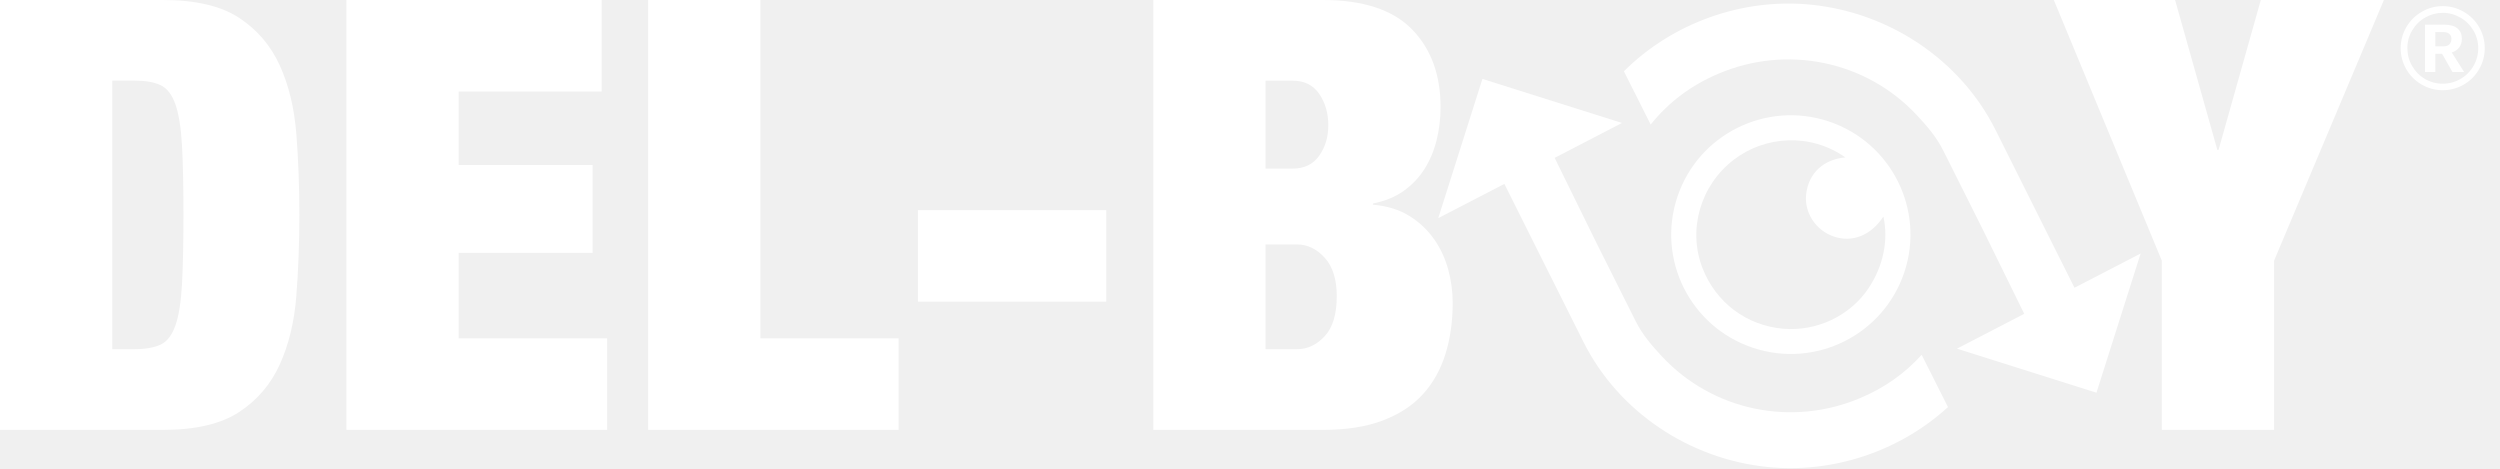
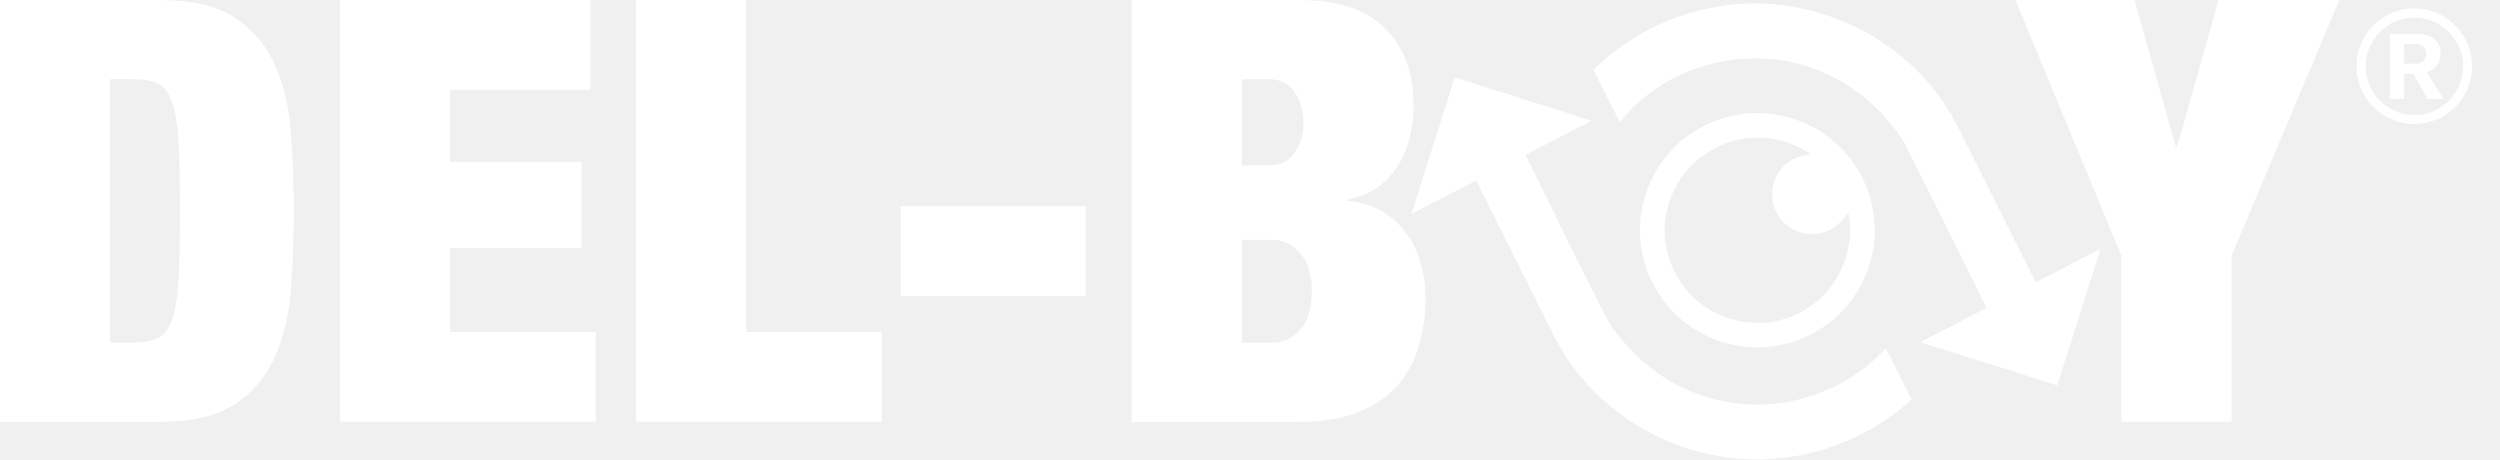
- <svg xmlns="http://www.w3.org/2000/svg" id="Layer_2" data-name="Layer 2" viewBox="0 0 840 157.29">
+ <svg xmlns="http://www.w3.org/2000/svg" id="Layer_2" data-name="Layer 2" viewBox="0 0 856 157.29">
  <defs>
    <style>
      .cls-1 {
        fill: #fff;
      }
    </style>
  </defs>
  <g id="Layer_1" data-name="Layer 1">
    <g>
      <path class="cls-1" d="M61.14,95.68c-.34,5.94-1.08,10.52-2.23,13.75-1.15,3.24-2.81,5.36-4.97,6.37-2.16,1.01-5.07,1.52-8.72,1.52h-7.5V27.09h7.5c3.65,0,6.55.5,8.72,1.52,2.16,1.01,3.82,3.14,4.97,6.37,1.15,3.24,1.89,7.82,2.23,13.75.34,5.94.5,13.75.5,23.47s-.17,17.53-.5,23.47v.02ZM93.99,21.95c-3.04-6.67-7.61-12-13.69-15.98-6.09-3.98-14.6-5.97-25.55-5.97H0v144.44h54.75c10.95,0,19.47-1.99,25.55-5.97,6.09-3.98,10.65-9.3,13.69-15.98,3.04-6.67,4.9-14.36,5.58-23.06.67-8.7,1.02-17.77,1.02-27.21s-.34-18.51-1.02-27.21c-.68-8.7-2.54-16.39-5.58-23.06h0Z" />
      <polygon class="cls-1" points="154.11 84.96 199.12 84.96 199.12 55.43 154.11 55.43 154.11 30.75 202.17 30.75 202.17 0 116.4 0 116.4 144.43 204 144.43 204 113.69 154.11 113.69 154.11 84.96" />
      <polygon class="cls-1" points="255.5 0 217.78 0 217.78 144.43 301.93 144.43 301.93 113.69 255.5 113.69 255.5 0" />
      <rect class="cls-1" x="308.43" y="70.6" width="63.27" height="30.75" />
      <path class="cls-1" d="M445.09,112.98c-2.7,2.9-5.81,4.35-9.32,4.35h-10.55v-35.2h10.55c3.51,0,6.62,1.49,9.32,4.45,2.7,2.97,4.06,7.28,4.06,12.94,0,6.07-1.35,10.55-4.06,13.46h0ZM425.22,27.11h9.13c3.92,0,6.9,1.49,8.92,4.45,2.02,2.97,3.04,6.48,3.04,10.52s-1.02,7.31-3.04,10.22c-2.03,2.9-5,4.35-8.92,4.35h-9.13v-29.53h0ZM481.8,80.31c-2.16-3.1-4.93-5.7-8.32-7.79-3.38-2.09-7.44-3.34-12.17-3.74v-.4c4.06-.81,7.5-2.22,10.34-4.25,2.84-2.03,5.17-4.48,7-7.38,1.83-2.9,3.18-6.13,4.06-9.71.88-3.57,1.32-7.25,1.32-11.02,0-10.93-3.22-19.66-9.63-26.19C467.97,3.28,458.01,0,444.49,0h-56.98v144.44h56.98c7.84,0,14.53-1.04,20.08-3.14,5.54-2.09,10.04-5.02,13.49-8.8,3.44-3.77,5.98-8.3,7.61-13.55,1.63-5.26,2.44-10.99,2.44-17.2,0-3.77-.5-7.52-1.52-11.23-1.02-3.71-2.6-7.11-4.77-10.22h-.02Z" />
      <polygon class="cls-1" points="759.63 0 745.43 50.37 745.03 50.37 730.83 0 690.08 0 726.37 87.59 726.37 144.43 764.09 144.43 764.09 87.59 800.99 0 759.63 0" />
      <path class="cls-1" d="M628,96.59c-6.45,9.81-17.86,14.78-28.76,13.87-12.49-1.05-22.71-8.89-27.18-20.32-5.1-13.07-.62-27.91,10.39-36.4,10.62-8.19,25.88-9.1,37.59-.85-7.16.62-12.32,5.14-13.17,12.3-.72,6.05,3.05,12.21,9.42,14.33,6.08,2.03,12.4-.42,16.53-6.76,1.8,8.14-.18,16.77-4.83,23.83h0ZM614.45,40.8c-21.05-7.02-43.81,4.32-50.85,25.33-7.03,21,4.33,43.71,25.39,50.73,21.05,7.02,43.81-4.32,50.85-25.33,7.03-21-4.33-43.71-25.39-50.73h0Z" />
      <path class="cls-1" d="M645.68,119.21c-5.64,6.27-12.56,11.14-20.61,14.52-22.95,9.76-49.57,4.34-66.63-13.94-3.41-3.66-6.58-7.32-8.84-11.84l-13.03-26-14.21-28.91,22.61-11.72-46.88-14.8-14.84,46.77,22.22-11.5,26.55,53.07c11.79,23.54,35.58,39.31,61.72,42.03,22.18,2.31,44.64-5.35,60.78-20.11l-8.84-17.56h0Z" />
      <path class="cls-1" d="M697.03,96.7l-26.55-53.07c-11.79-23.54-35.58-39.31-61.72-42.03-23.28-2.42-46.87,6.13-63.13,22.35l9,17.9c6-7.52,13.68-13.26,22.8-17.1,22.96-9.76,49.57-4.34,66.63,13.94,3.41,3.66,6.58,7.32,8.84,11.84l13.03,26,14.21,28.91-22.61,11.71,46.88,14.8,14.84-46.77-22.22,11.5h0Z" />
    </g>
  </g>
-   <text id="reg" x="806" y="30" font-family="Arial, Helvetica, sans-serif" font-size="40" font-weight="700" fill="#fff">®</text>
+   <text id="reg" x="806" y="42" font-family="Arial, Helvetica, sans-serif" font-size="56" font-weight="700" fill="#fff">®</text>
</svg>
